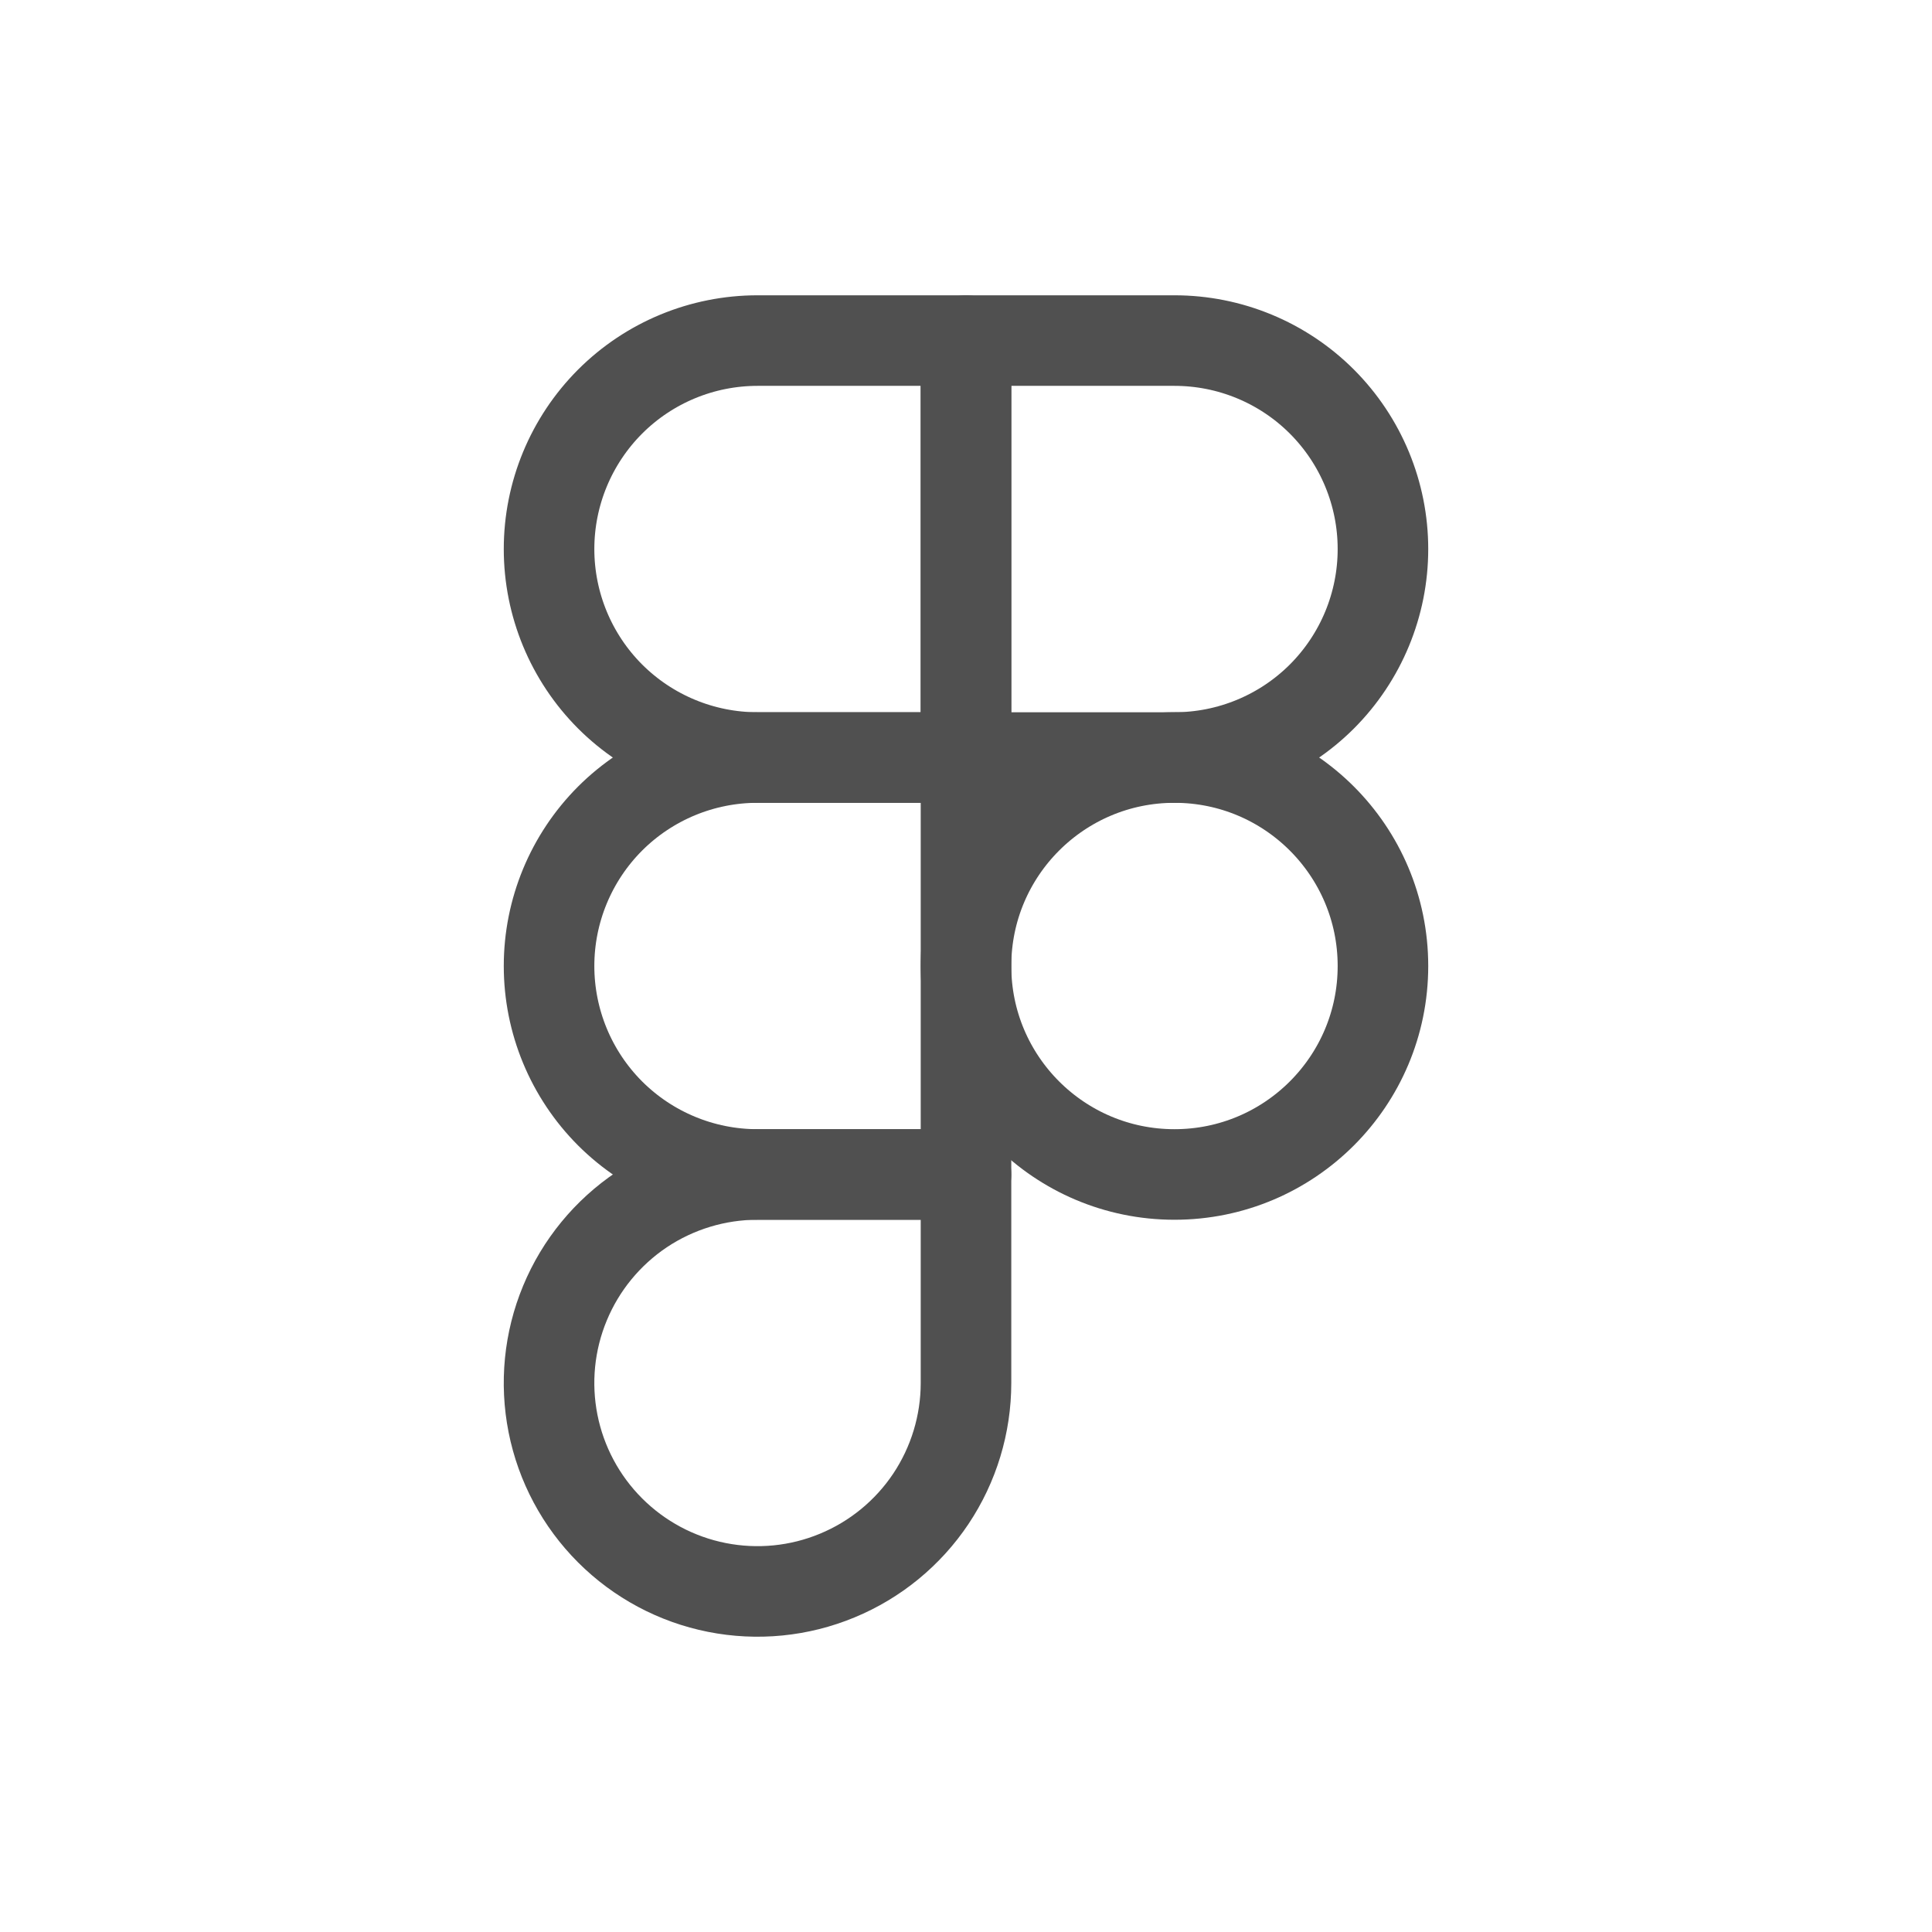
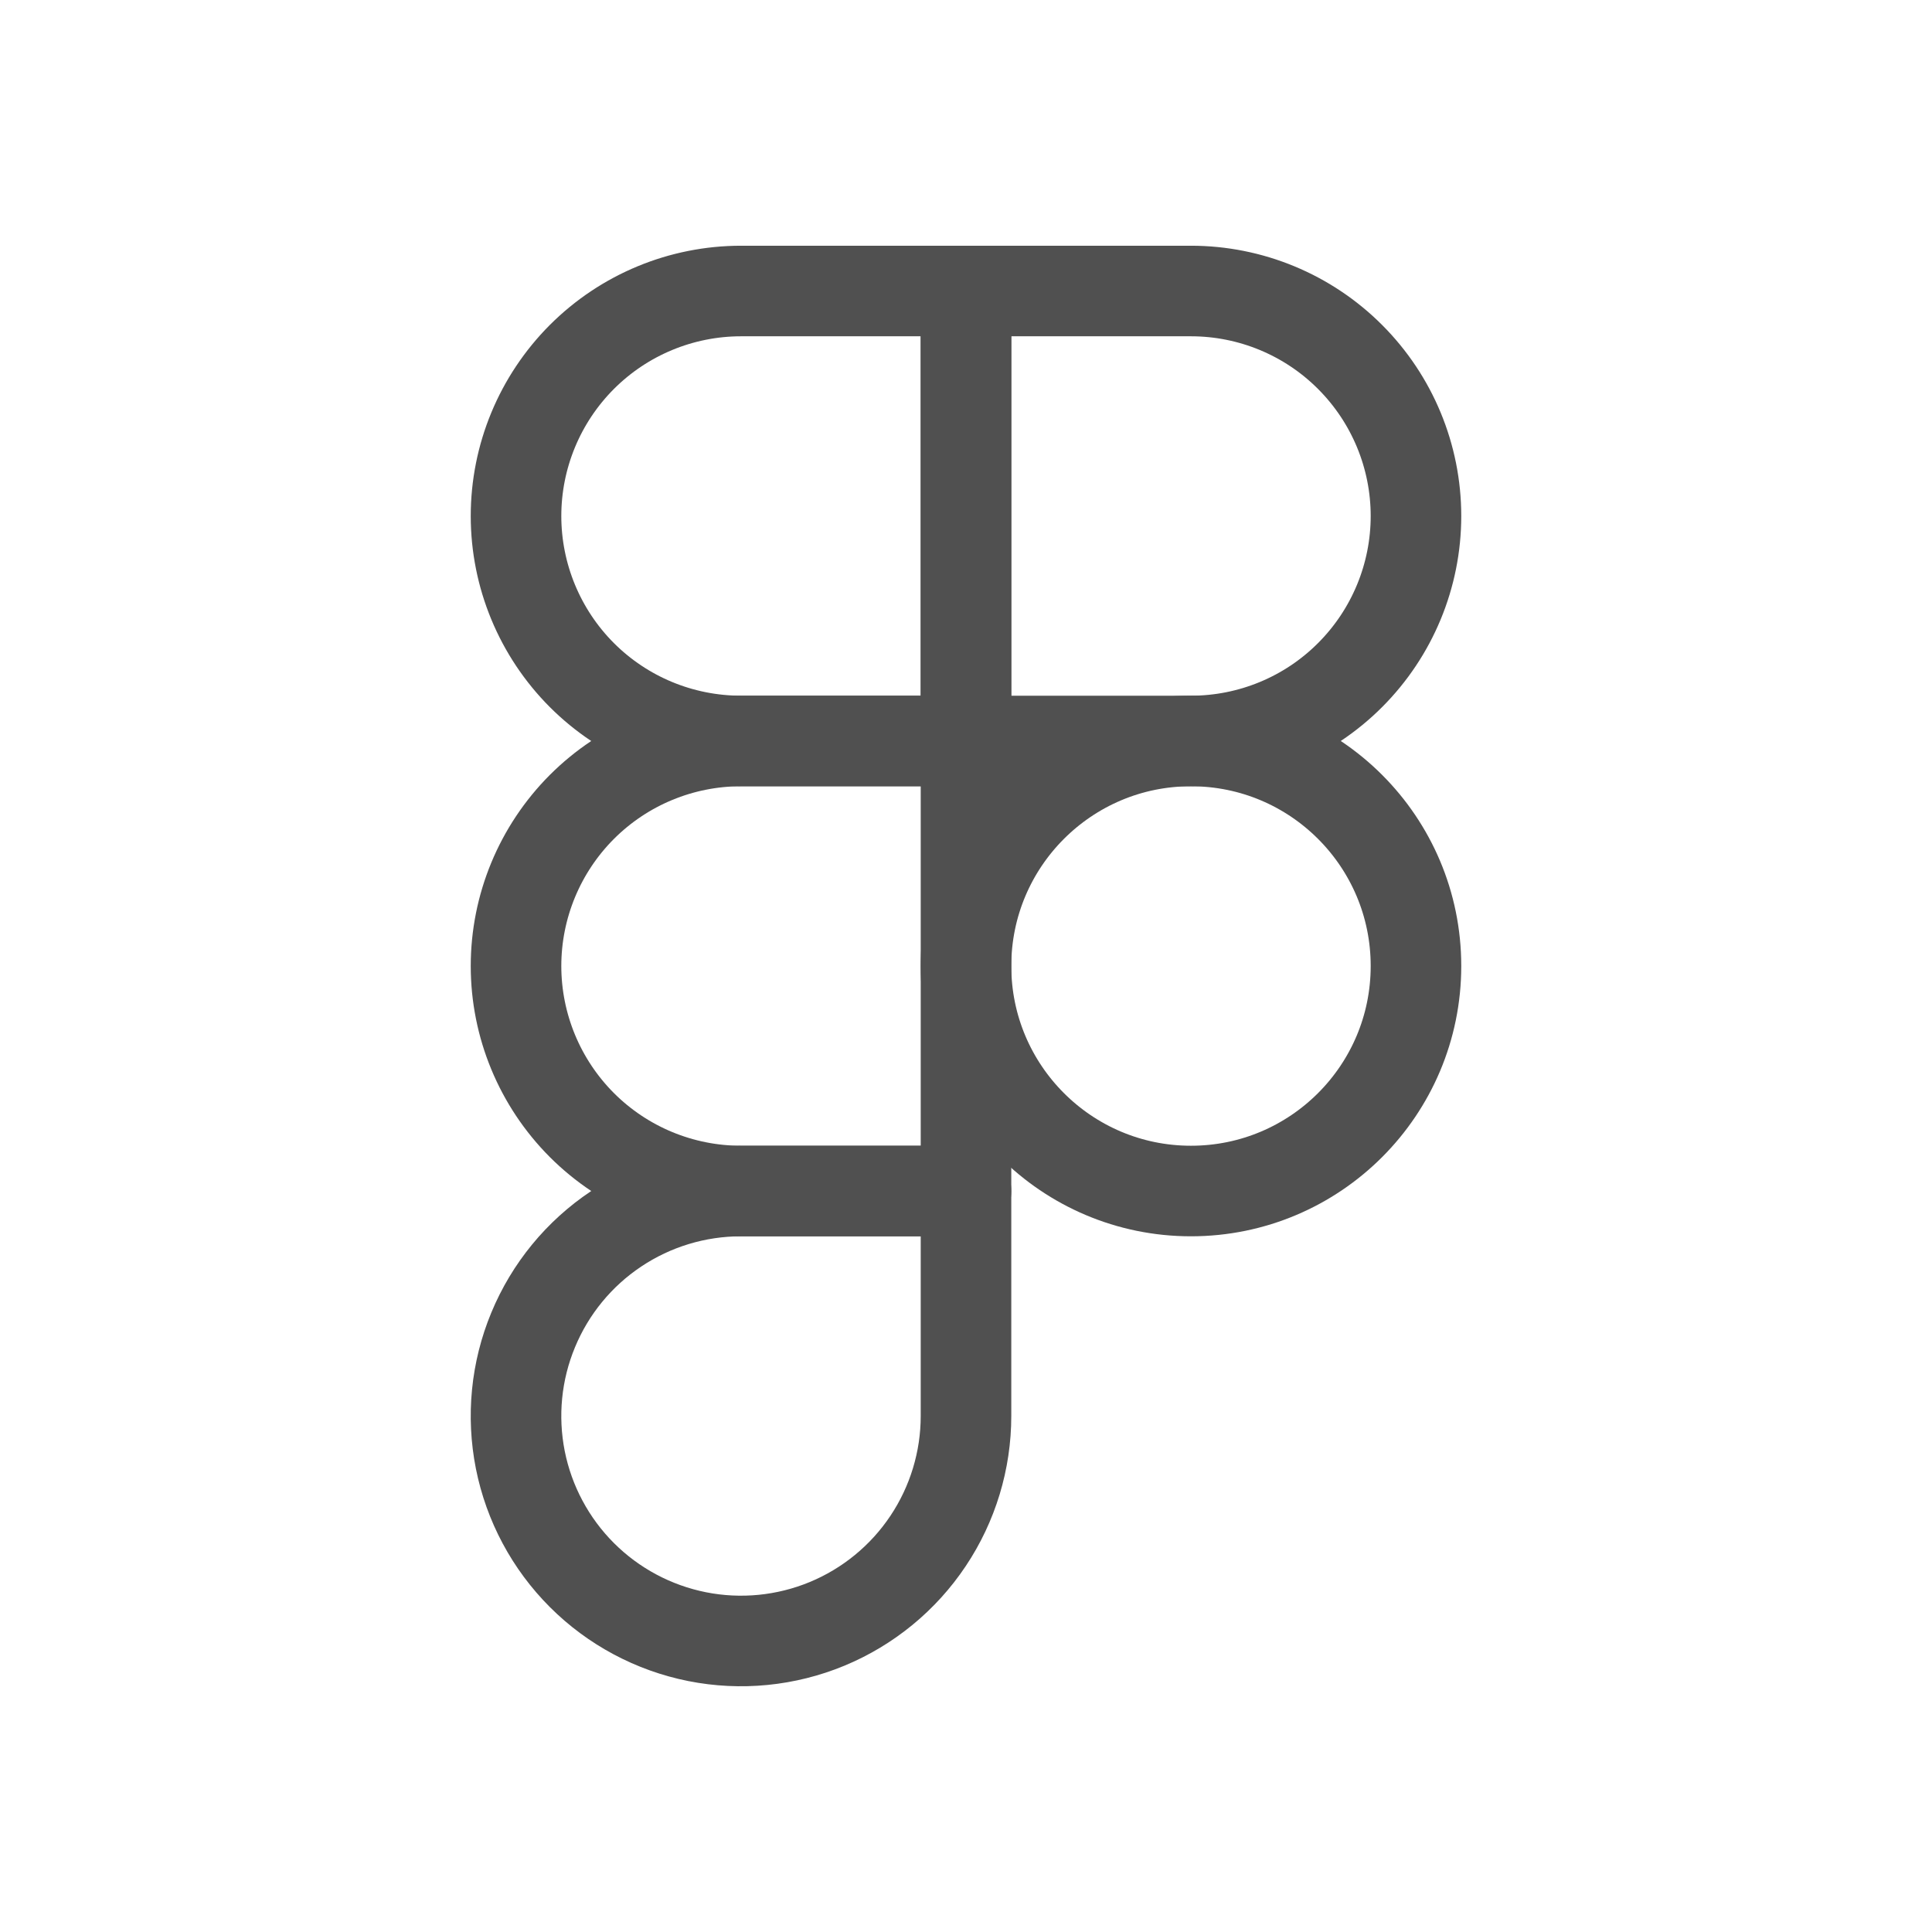
<svg xmlns="http://www.w3.org/2000/svg" width="32" height="32" viewBox="0 0 32 32" fill="none">
-   <path d="M19.453 19.453C21.36 19.453 22.906 17.907 22.906 16C22.906 14.093 21.36 12.547 19.453 12.547C17.546 12.547 16 14.093 16 16C16 17.907 17.546 19.453 19.453 19.453Z" stroke="#505050" stroke-width="1.5" stroke-linecap="round" stroke-linejoin="round" />
-   <path d="M16 12.547V5.641H12.547C11.631 5.641 10.753 6.004 10.105 6.652C9.458 7.3 9.094 8.178 9.094 9.094C9.094 10.01 9.458 10.888 10.105 11.536C10.753 12.183 11.631 12.547 12.547 12.547H16Z" stroke="#505050" stroke-width="1.5" stroke-linecap="round" stroke-linejoin="round" />
-   <path d="M16 19.453V12.547H12.547C11.631 12.547 10.753 12.911 10.105 13.558C9.458 14.206 9.094 15.084 9.094 16C9.094 16.916 9.458 17.794 10.105 18.442C10.753 19.089 11.631 19.453 12.547 19.453H16Z" stroke="#505050" stroke-width="1.5" stroke-linecap="round" stroke-linejoin="round" />
-   <path d="M16 12.547V5.641H19.453C20.369 5.641 21.247 6.004 21.895 6.652C22.542 7.3 22.906 8.178 22.906 9.094C22.906 10.01 22.542 10.888 21.895 11.536C21.247 12.183 20.369 12.547 19.453 12.547H16Z" stroke="#505050" stroke-width="1.5" stroke-linecap="round" stroke-linejoin="round" />
-   <path d="M16 19.453V22.906C16 23.589 15.797 24.257 15.418 24.825C15.039 25.392 14.499 25.835 13.868 26.096C13.237 26.358 12.543 26.426 11.873 26.293C11.203 26.16 10.588 25.831 10.105 25.348C9.622 24.865 9.293 24.25 9.16 23.58C9.027 22.91 9.095 22.216 9.357 21.585C9.618 20.954 10.061 20.415 10.628 20.035C11.196 19.656 11.864 19.453 12.547 19.453H16Z" stroke="#505050" stroke-width="1.5" stroke-linecap="round" stroke-linejoin="round" />
+   <path d="M19.726 19.727C21.785 19.727 23.453 18.058 23.453 16C23.453 13.942 21.785 12.273 19.726 12.273C17.668 12.273 16 13.942 16 16C16 18.058 17.668 19.727 19.726 19.727Z" stroke="#505050" stroke-width="1.5" stroke-linecap="round" stroke-linejoin="round" />
+   <path d="M16 12.273V4.82H12.274C11.285 4.82 10.337 5.213 9.638 5.912C8.94 6.611 8.547 7.558 8.547 8.547C8.547 9.535 8.94 10.483 9.638 11.182C10.337 11.881 11.285 12.273 12.274 12.273H16Z" stroke="#505050" stroke-width="1.5" stroke-linecap="round" stroke-linejoin="round" />
+   <path d="M16 19.727V12.273H12.274C11.285 12.273 10.337 12.666 9.638 13.365C8.94 14.064 8.547 15.012 8.547 16C8.547 16.988 8.94 17.936 9.638 18.635C10.337 19.334 11.285 19.727 12.274 19.727H16Z" stroke="#505050" stroke-width="1.5" stroke-linecap="round" stroke-linejoin="round" />
+   <path d="M16 12.273V4.82H19.726C20.715 4.82 21.663 5.213 22.361 5.912C23.06 6.611 23.453 7.558 23.453 8.547C23.453 9.535 23.06 10.483 22.361 11.182C21.663 11.881 20.715 12.273 19.726 12.273H16Z" stroke="#505050" stroke-width="1.5" stroke-linecap="round" stroke-linejoin="round" />
+   <path d="M16 19.727V23.453C16 24.19 15.781 24.911 15.372 25.523C14.963 26.136 14.38 26.614 13.7 26.896C13.019 27.178 12.269 27.252 11.546 27.108C10.824 26.964 10.159 26.609 9.638 26.088C9.117 25.567 8.762 24.903 8.618 24.18C8.475 23.457 8.548 22.708 8.831 22.027C9.113 21.346 9.59 20.764 10.203 20.355C10.816 19.945 11.536 19.727 12.274 19.727H16Z" stroke="#505050" stroke-width="1.5" stroke-linecap="round" stroke-linejoin="round" />
</svg>
